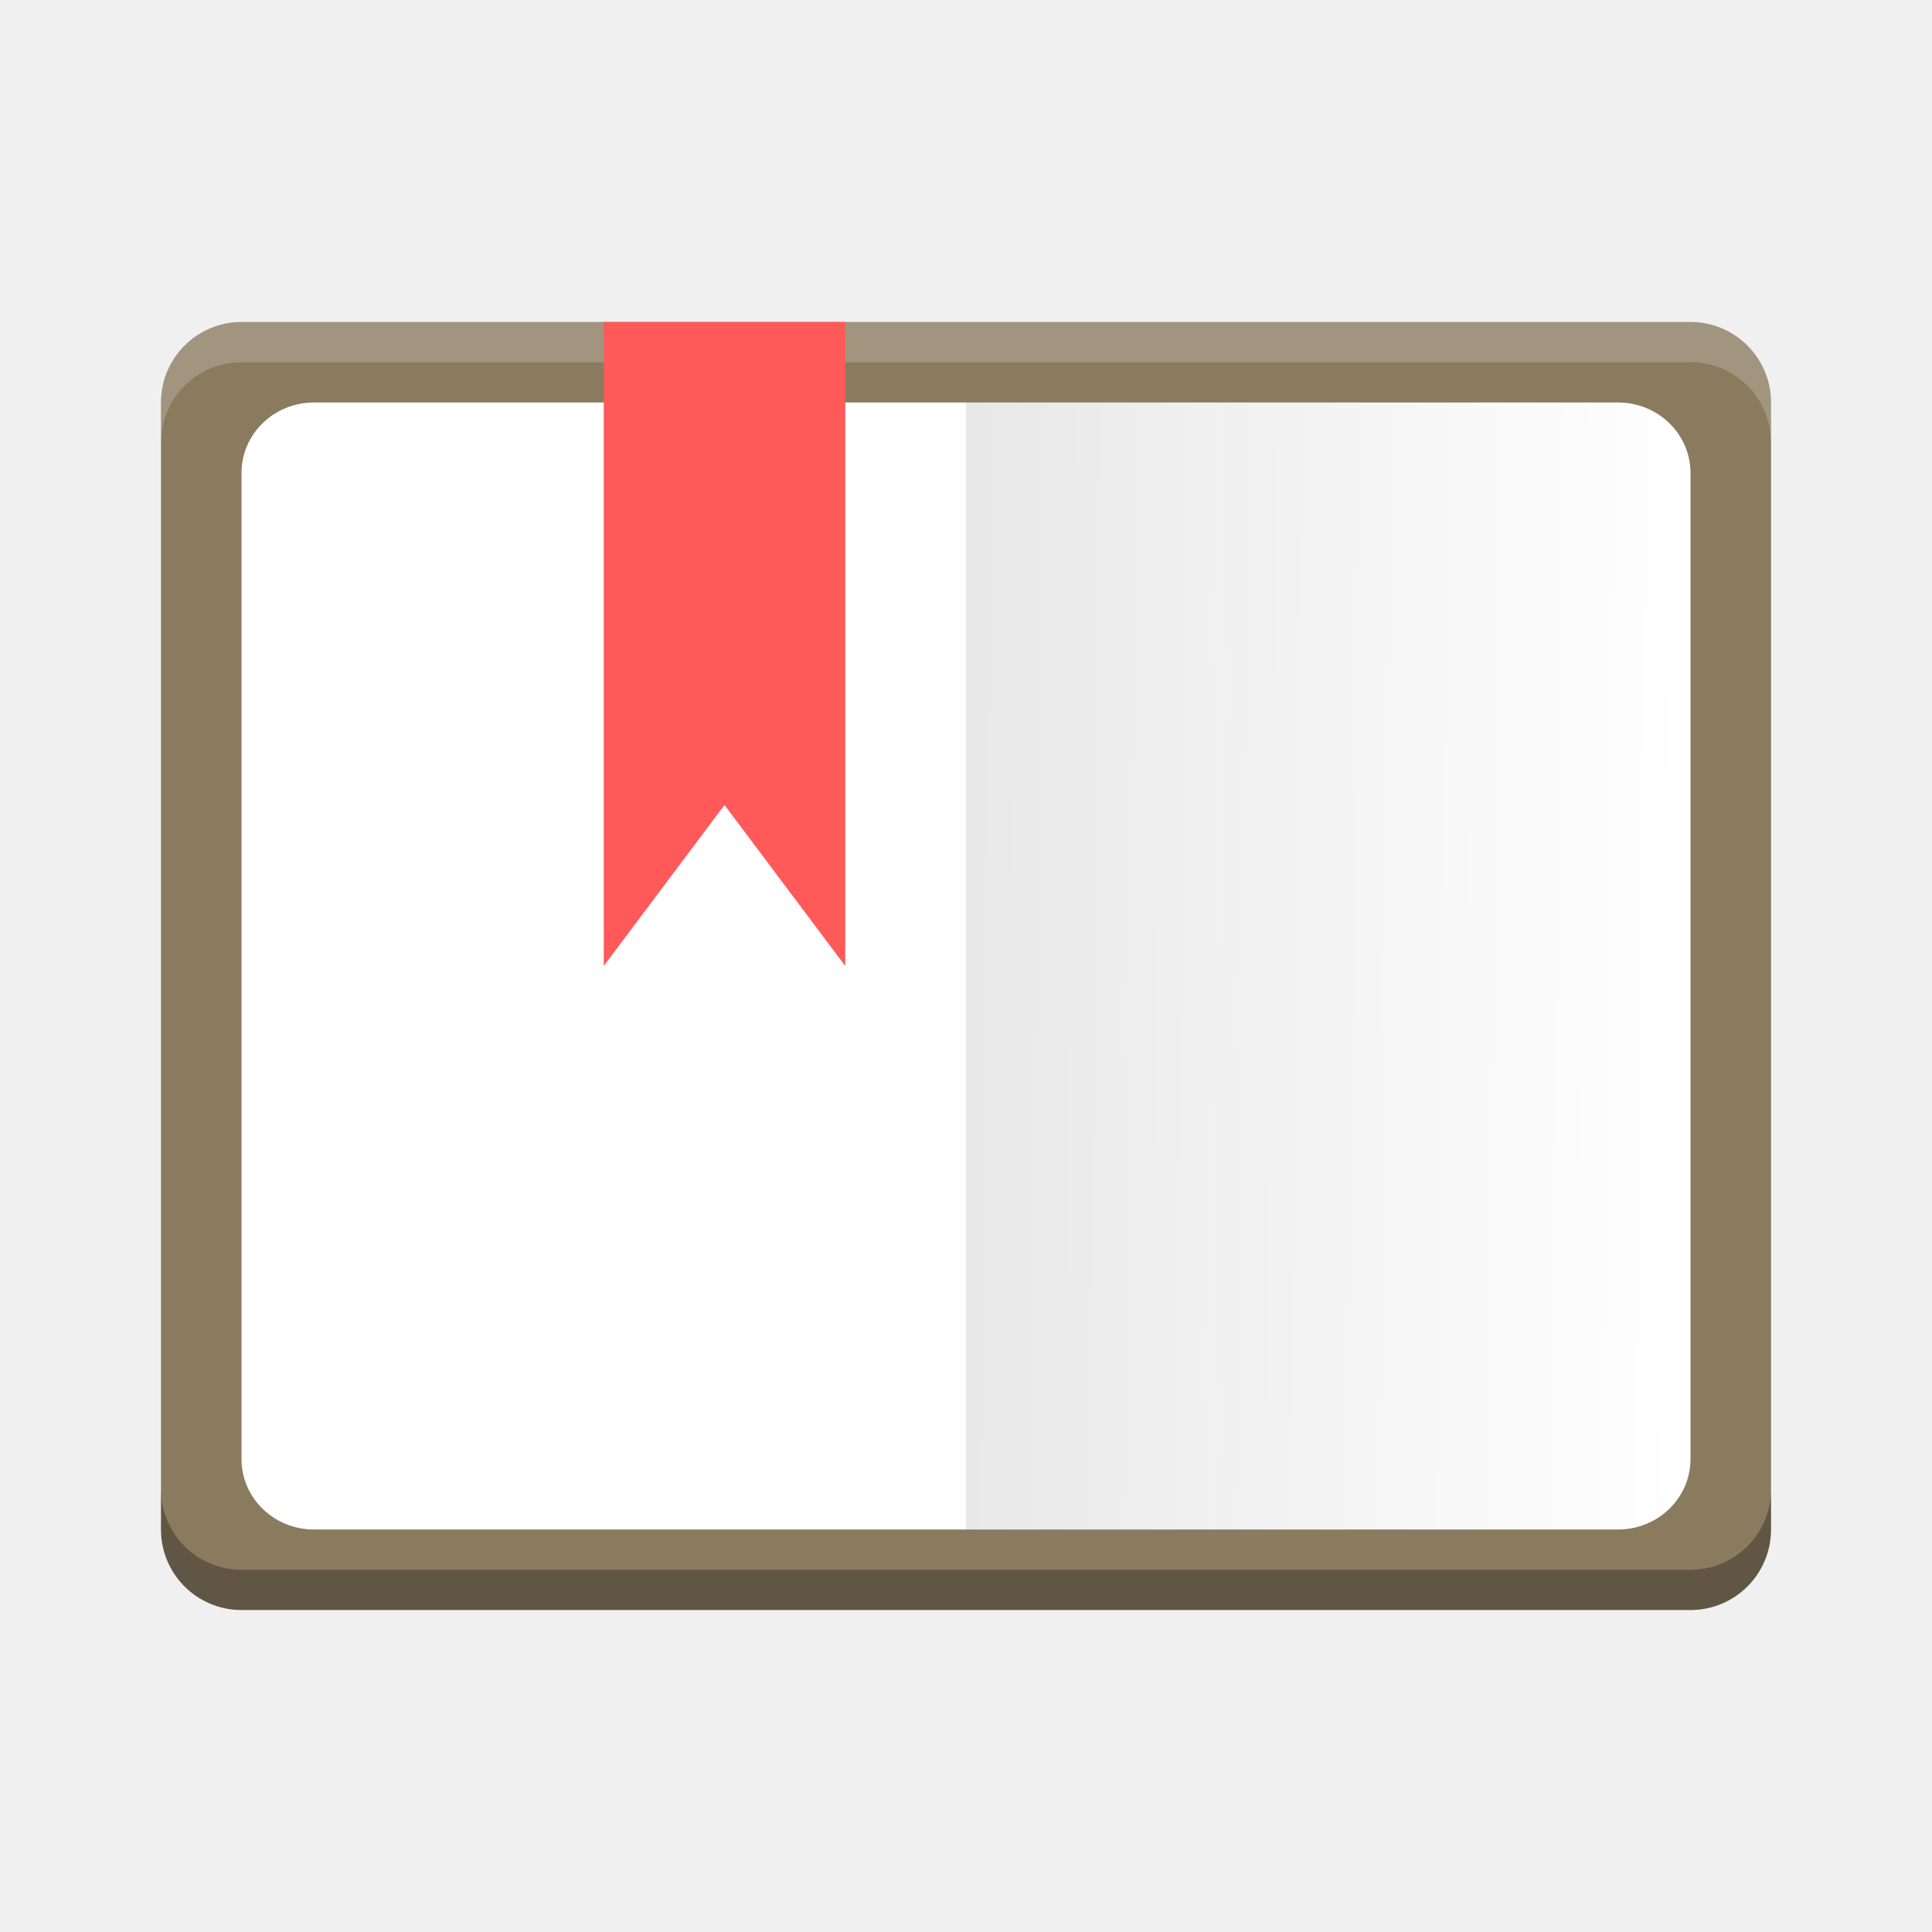
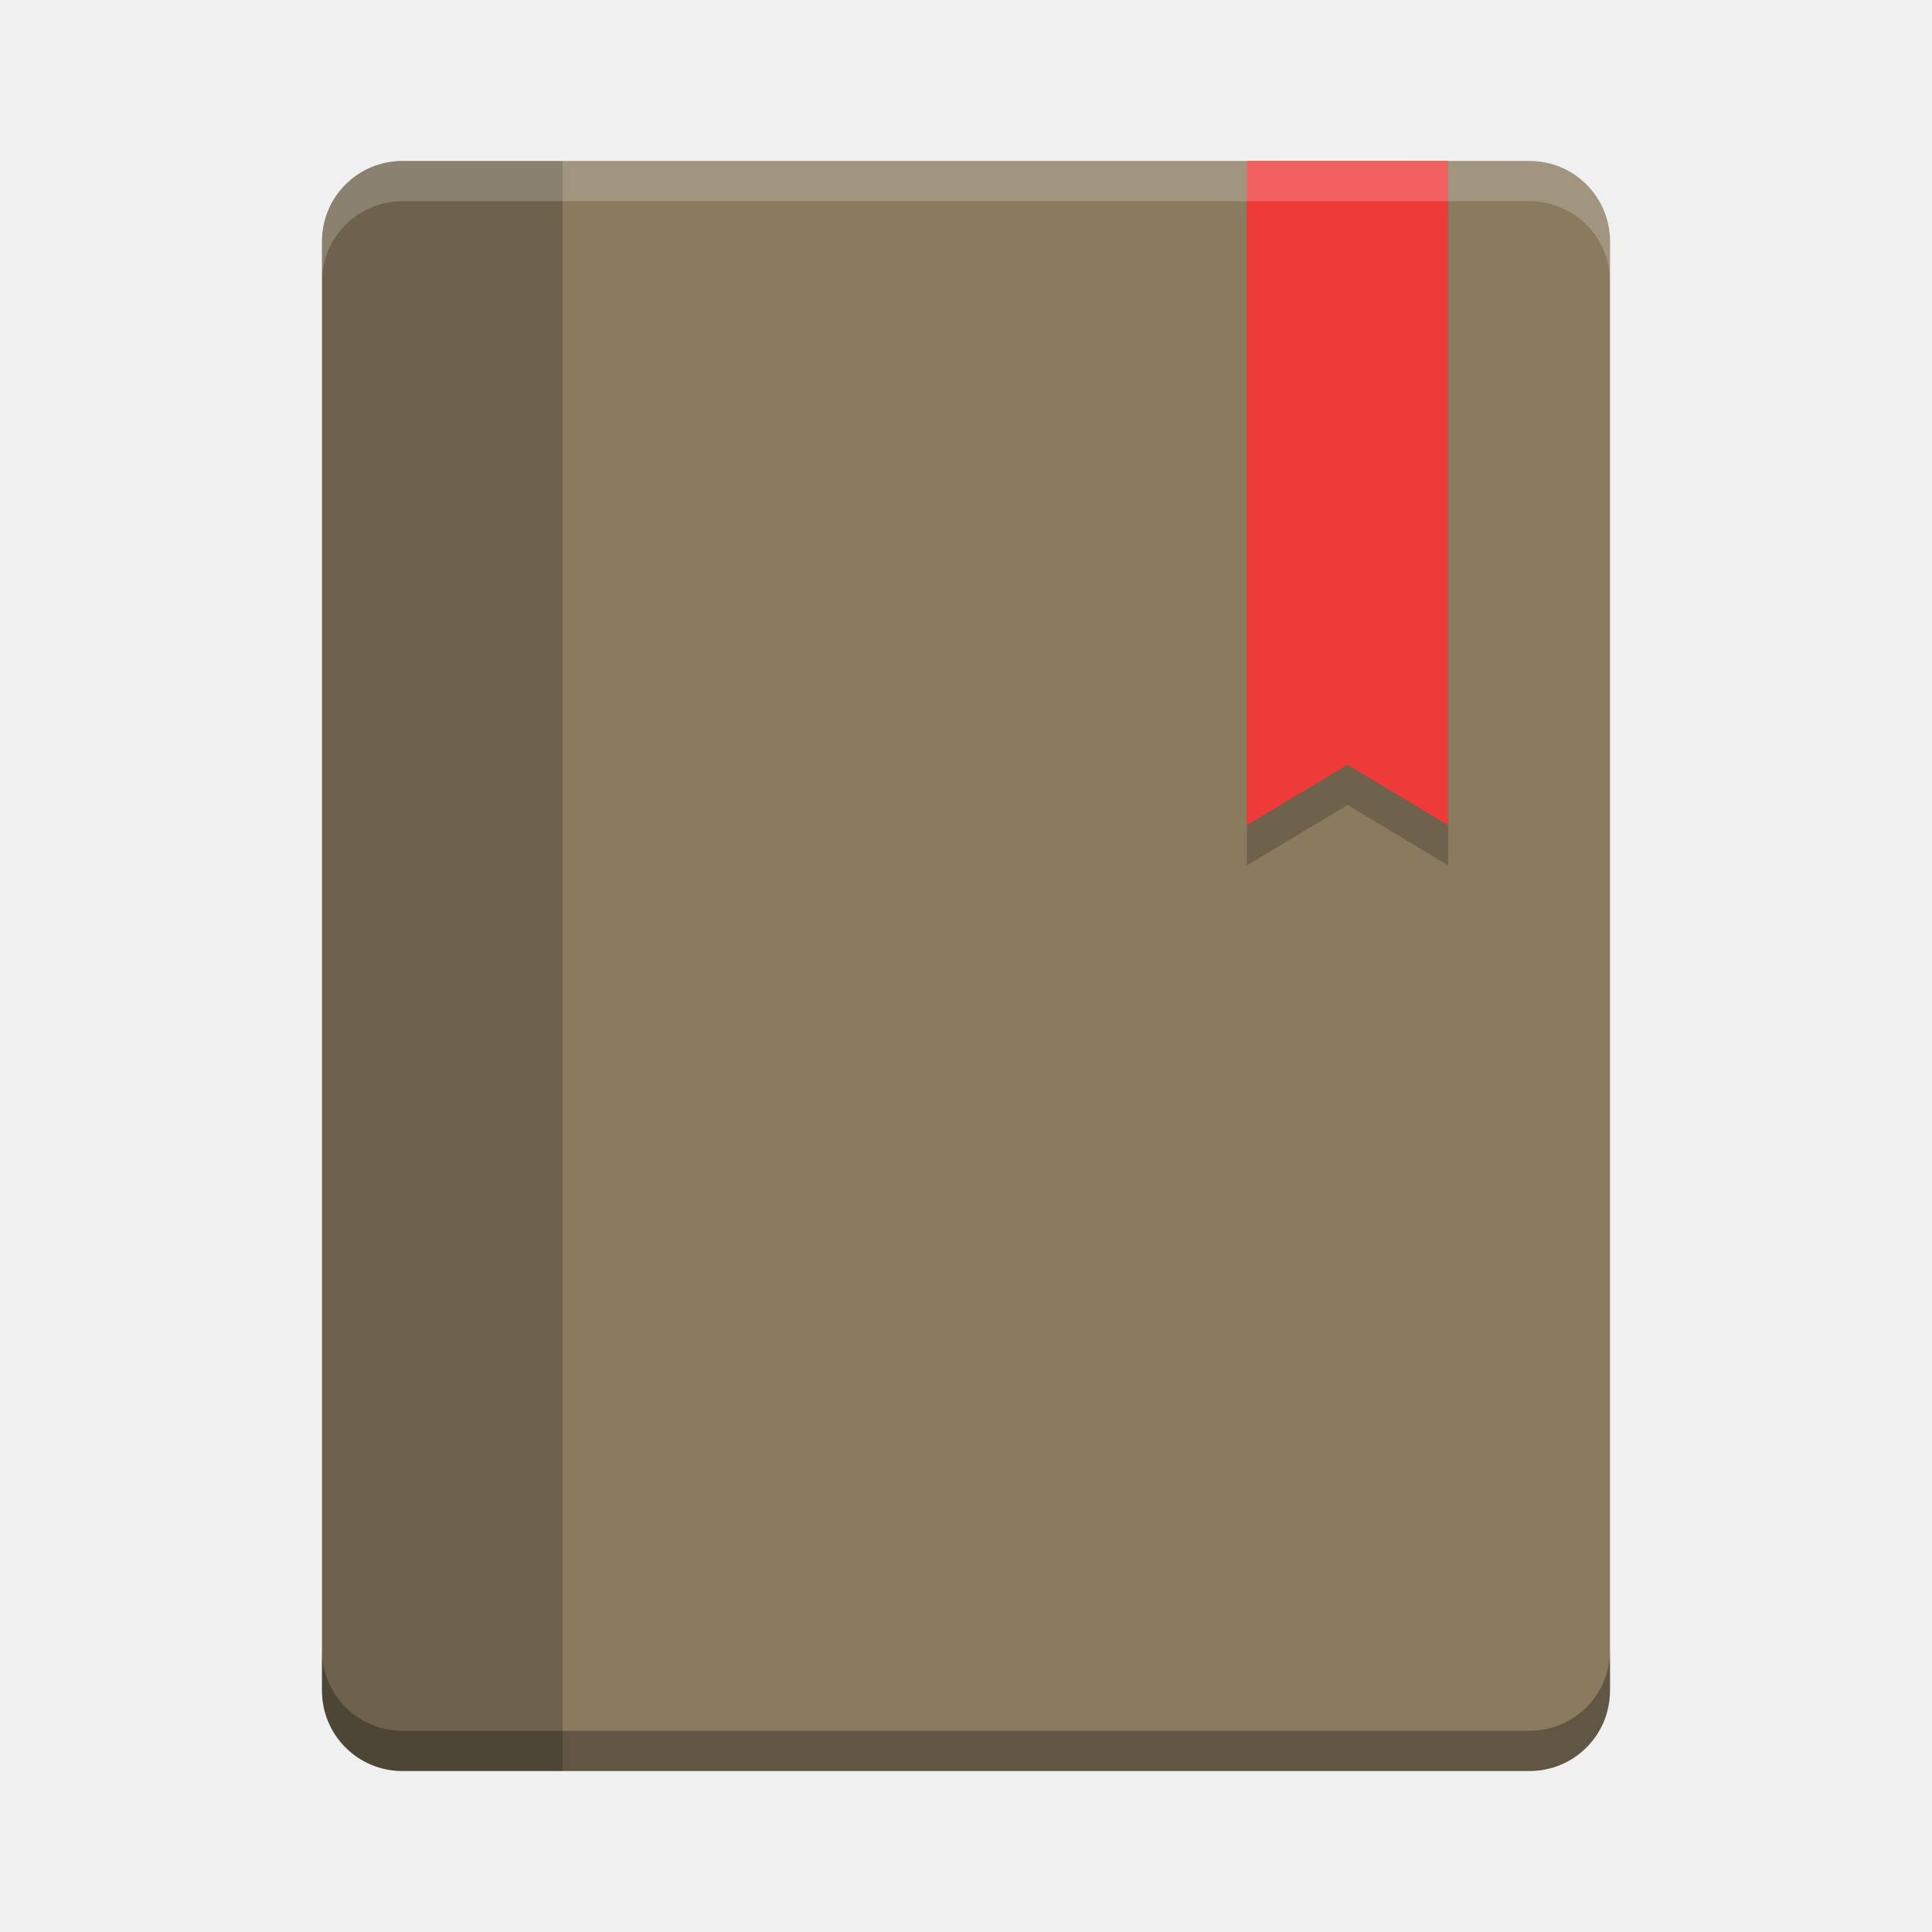
<svg xmlns="http://www.w3.org/2000/svg" id="svg2817" height="48" width="48" version="1.0">
-   <defs id="defs2819">
-     <linearGradient id="linearGradient4458" y2="-41.824" gradientUnits="userSpaceOnUse" y1="-24.095" x2="-22.745" x1="-22.558">
-       <stop id="stop2883" stop-color="#181818" offset="0" />
-       <stop id="stop2885" stop-color="#181818" stop-opacity="0" offset="1" />
-     </linearGradient>
-   </defs>
+   <defs id="defs2819" />
  <text id="text4087-2-6-5" opacity=".8" font-size="12.666px" xml:space="preserve" y="10.813" x="877.226" font-family="'Bitstream Vera Sans'" fill="#000000">
    <tspan id="tspan4089-7-2-9" y="10.813" x="877.226" />
  </text>
  <text id="text4087-2-6-5-5" opacity=".8" font-size="12.666px" xml:space="preserve" y="-29.929" x="901.187" font-family="'Bitstream Vera Sans'" fill="#000000">
    <tspan id="tspan4089-7-2-9-6" y="-29.929" x="901.187" />
  </text>
  <text id="text4087-2-6-5-2" opacity=".8" font-size="12.666px" xml:space="preserve" y="-60.007" x="-569.371" font-family="'Bitstream Vera Sans'" fill="#000000">
    <tspan id="tspan4089-7-2-9-2" y="-60.007" x="-569.371" />
  </text>
  <text id="text4087-2-6-5-59" opacity=".8" font-size="12.666px" xml:space="preserve" y="685.546" x="-2393.057" font-family="'Bitstream Vera Sans'" fill="#000000">
    <tspan id="tspan4089-7-2-9-4" y="685.546" x="-2393.057" />
  </text>
  <text id="text4087-2-6-5-1" opacity=".8" font-size="12.666px" xml:space="preserve" y="-445.328" x="-454.88" font-family="'Bitstream Vera Sans'" fill="#000000">
    <tspan id="tspan4089-7-2-9-7" y="-445.328" x="-454.88" />
  </text>
  <text id="text4087-2-6-5-7" opacity=".8" font-size="12.666px" xml:space="preserve" y="-858.798" x="352.722" font-family="'Bitstream Vera Sans'" fill="#000000">
    <tspan id="tspan4089-7-2-9-1" y="-858.798" x="352.722" />
  </text>
  <text id="text4087-2-6-5-5-3" opacity=".8" font-size="12.666px" xml:space="preserve" y="-899.54" x="376.683" font-family="'Bitstream Vera Sans'" fill="#000000">
    <tspan id="tspan4089-7-2-9-6-5" y="-899.54" x="376.683" />
  </text>
  <text id="text4087-2-6-5-3" opacity=".8" font-size="12.666px" xml:space="preserve" y="-906.75" x="-1114.78" font-family="'Bitstream Vera Sans'" fill="#000000">
    <tspan id="tspan4089-7-2-9-18" y="-906.75" x="-1114.78" />
  </text>
  <text id="text4087-2-6-5-4" opacity=".8" font-size="12.666px" xml:space="preserve" y="-1179.984" x="345.763" font-family="'Bitstream Vera Sans'" fill="#000000">
    <tspan id="tspan4089-7-2-9-9" y="-1179.984" x="345.763" />
  </text>
  <text id="text4087-2-6-5-7-1" opacity=".8" font-size="12.666px" xml:space="preserve" y="-553.293" x="1831.886" font-family="'Bitstream Vera Sans'" fill="#000000">
    <tspan id="tspan4089-7-2-9-1-8" y="-553.293" x="1831.886" />
  </text>
  <text id="text4087-2-6-5-5-5" opacity=".8" font-size="12.666px" xml:space="preserve" y="-594.034" x="1855.847" font-family="'Bitstream Vera Sans'" fill="#000000">
    <tspan id="tspan4089-7-2-9-6-9" y="-594.034" x="1855.847" />
  </text>
  <text id="text4087-2-6-5-75" opacity=".8" font-size="12.666px" xml:space="preserve" y="-601.244" x="364.384" font-family="'Bitstream Vera Sans'" fill="#000000">
    <tspan id="tspan4089-7-2-9-3" y="-601.244" x="364.384" />
  </text>
  <text id="text4087-2-6-5-4-8" opacity=".8" font-size="12.666px" xml:space="preserve" y="-874.478" x="1824.927" font-family="'Bitstream Vera Sans'" fill="#000000">
    <tspan id="tspan4089-7-2-9-9-8" y="-874.478" x="1824.927" />
  </text>
  <text id="text4087-2-6-5-45" opacity=".8" font-size="12.666px" xml:space="preserve" y="-649.336" x="-573.433" font-family="'Bitstream Vera Sans'" fill="#000000">
    <tspan id="tspan4089-7-2-9-75" y="-649.336" x="-573.433" />
  </text>
  <text id="text4087-2-6-5-59-7" opacity=".8" font-size="12.666px" xml:space="preserve" y="96.218" x="-2397.118" font-family="'Bitstream Vera Sans'" fill="#000000">
    <tspan id="tspan4089-7-2-9-4-0" y="96.218" x="-2397.118" />
  </text>
  <text id="text4087-2-6-5-8" opacity=".8" font-size="12.666px" xml:space="preserve" y="189.09" x="-682.363" font-family="'Bitstream Vera Sans'" fill="#000000">
    <tspan id="tspan4089-7-2-9-19" y="189.09" x="-682.363" />
  </text>
  <text id="text4087-2-6-5-7-5" opacity=".8" font-size="12.666px" xml:space="preserve" y="9.908" x="426.662" font-family="'Bitstream Vera Sans'" fill="#000000">
    <tspan id="tspan4089-7-2-9-1-2" y="9.908" x="426.662" />
  </text>
  <text id="text4087-2-6-5-5-0" opacity=".8" font-size="12.666px" xml:space="preserve" y="-30.834" x="450.622" font-family="'Bitstream Vera Sans'" fill="#000000">
    <tspan id="tspan4089-7-2-9-6-2" y="-30.834" x="450.622" />
  </text>
  <text id="text4087-2-6-5-26" opacity=".8" font-size="12.666px" xml:space="preserve" y="-38.044" x="-1040.841" font-family="'Bitstream Vera Sans'" fill="#000000">
    <tspan id="tspan4089-7-2-9-90" y="-38.044" x="-1040.841" />
  </text>
  <text id="text4087-2-6-5-4-3" opacity=".8" font-size="12.666px" xml:space="preserve" y="-311.278" x="419.702" font-family="'Bitstream Vera Sans'" fill="#000000">
    <tspan id="tspan4089-7-2-9-9-5" y="-311.278" x="419.702" />
  </text>
  <text id="text4087-2-6-5-55" opacity=".8" font-size="12.666px" xml:space="preserve" y="-40.758" x="-608.033" font-family="'Bitstream Vera Sans'" fill="#000000">
    <tspan id="tspan4089-7-2-9-32" y="-40.758" x="-608.033" />
  </text>
  <text id="text4087-2-6-5-59-9" opacity=".8" font-size="12.666px" xml:space="preserve" y="704.795" x="-2431.718" font-family="'Bitstream Vera Sans'" fill="#000000">
    <tspan id="tspan4089-7-2-9-4-1" y="704.795" x="-2431.718" />
  </text>
  <text id="text4087-2-6-5-1-8" opacity=".8" font-size="12.666px" xml:space="preserve" y="-902.289" x="-456.939" font-family="'Bitstream Vera Sans'" fill="#000000">
    <tspan id="tspan4089-7-2-9-7-8" y="-902.289" x="-456.939" />
  </text>
  <text id="text4087-2-6-5-7-8" opacity=".8" font-size="12.666px" xml:space="preserve" y="-1315.759" x="350.663" font-family="'Bitstream Vera Sans'" fill="#000000">
    <tspan id="tspan4089-7-2-9-1-9" y="-1315.759" x="350.663" />
  </text>
  <text id="text4087-2-6-5-5-52" opacity=".8" font-size="12.666px" xml:space="preserve" y="-1356.501" x="374.624" font-family="'Bitstream Vera Sans'" fill="#000000">
    <tspan id="tspan4089-7-2-9-6-4" y="-1356.501" x="374.624" />
  </text>
  <text id="text4087-2-6-5-3-4" opacity=".8" font-size="12.666px" xml:space="preserve" y="-1363.71" x="-1116.84" font-family="'Bitstream Vera Sans'" fill="#000000">
    <tspan id="tspan4089-7-2-9-18-3" y="-1363.71" x="-1116.84" />
  </text>
  <text id="text4087-2-6-5-4-7" opacity=".8" font-size="12.666px" xml:space="preserve" y="-1636.945" x="343.703" font-family="'Bitstream Vera Sans'" fill="#000000">
    <tspan id="tspan4089-7-2-9-9-54" y="-1636.945" x="343.703" />
  </text>
  <text id="text4087-2-6-5-7-1-2" opacity=".8" font-size="12.666px" xml:space="preserve" y="-1010.253" x="1829.826" font-family="'Bitstream Vera Sans'" fill="#000000">
    <tspan id="tspan4089-7-2-9-1-8-0" y="-1010.253" x="1829.826" />
  </text>
  <text id="text4087-2-6-5-5-5-6" opacity=".8" font-size="12.666px" xml:space="preserve" y="-1050.995" x="1853.787" font-family="'Bitstream Vera Sans'" fill="#000000">
    <tspan id="tspan4089-7-2-9-6-9-8" y="-1050.995" x="1853.787" />
  </text>
  <text id="text4087-2-6-5-75-4" opacity=".8" font-size="12.666px" xml:space="preserve" y="-1058.205" x="362.324" font-family="'Bitstream Vera Sans'" fill="#000000">
    <tspan id="tspan4089-7-2-9-3-9" y="-1058.205" x="362.324" />
  </text>
  <text id="text4087-2-6-5-4-8-1" opacity=".8" font-size="12.666px" xml:space="preserve" y="-1331.439" x="1822.867" font-family="'Bitstream Vera Sans'" fill="#000000">
    <tspan id="tspan4089-7-2-9-9-8-8" y="-1331.439" x="1822.867" />
  </text>
  <text id="text4087-2-6-5-45-0" opacity=".8" font-size="12.666px" xml:space="preserve" y="-1106.296" x="-575.492" font-family="'Bitstream Vera Sans'" fill="#000000">
    <tspan id="tspan4089-7-2-9-75-2" y="-1106.296" x="-575.492" />
  </text>
  <text id="text4087-2-6-5-59-5" opacity=".8" font-size="12.666px" xml:space="preserve" y="-360.743" x="-2399.178" font-family="'Bitstream Vera Sans'" fill="#000000">
    <tspan id="tspan4089-7-2-9-4-00" y="-360.743" x="-2399.178" />
  </text>
  <text id="text4087-2-6-5-264" opacity=".8" font-size="12.666px" xml:space="preserve" y="-267.87" x="-684.422" font-family="'Bitstream Vera Sans'" fill="#000000">
    <tspan id="tspan4089-7-2-9-8" y="-267.87" x="-684.422" />
  </text>
  <text id="text4087-2-6-5-42" opacity=".8" font-size="12.666px" xml:space="preserve" y="-26.956" x="155.592" font-family="'Bitstream Vera Sans'" fill="#000000">
    <tspan id="tspan4089-7-2-9-93" y="-26.956" x="155.592" />
  </text>
  <text id="text4087-2-6-5-5-05" opacity=".8" font-size="12.666px" xml:space="preserve" y="-67.698" x="179.553" font-family="'Bitstream Vera Sans'" fill="#000000">
    <tspan id="tspan4089-7-2-9-6-49" y="-67.698" x="179.553" />
  </text>
  <text id="text4087-2-6-5-1-4" opacity=".8" font-size="12.666px" xml:space="preserve" y="-261.727" x="-1090.263" font-family="'Bitstream Vera Sans'" fill="#000000">
    <tspan id="tspan4089-7-2-9-7-7" y="-261.727" x="-1090.263" />
  </text>
  <text id="text4087-2-6-5-7-56" opacity=".8" font-size="12.666px" xml:space="preserve" y="-675.197" x="-282.661" font-family="'Bitstream Vera Sans'" fill="#000000">
    <tspan id="tspan4089-7-2-9-1-1" y="-675.197" x="-282.661" />
  </text>
  <text id="text4087-2-6-5-5-8" opacity=".8" font-size="12.666px" xml:space="preserve" y="-715.938" x="-258.7" font-family="'Bitstream Vera Sans'" fill="#000000">
    <tspan id="tspan4089-7-2-9-6-7" y="-715.938" x="-258.7" />
  </text>
  <text id="text4087-2-6-5-3-42" opacity=".8" font-size="12.666px" xml:space="preserve" y="-723.148" x="-1750.164" font-family="'Bitstream Vera Sans'" fill="#000000">
    <tspan id="tspan4089-7-2-9-18-39" y="-723.148" x="-1750.164" />
  </text>
  <text id="text4087-2-6-5-4-4" opacity=".8" font-size="12.666px" xml:space="preserve" y="-996.383" x="-289.621" font-family="'Bitstream Vera Sans'" fill="#000000">
    <tspan id="tspan4089-7-2-9-9-3" y="-996.383" x="-289.621" />
  </text>
  <text id="text4087-2-6-5-7-1-0" opacity=".8" font-size="12.666px" xml:space="preserve" y="-369.691" x="1196.503" font-family="'Bitstream Vera Sans'" fill="#000000">
    <tspan id="tspan4089-7-2-9-1-8-5" y="-369.691" x="1196.503" />
  </text>
  <text id="text4087-2-6-5-5-5-5" opacity=".8" font-size="12.666px" xml:space="preserve" y="-410.433" x="1220.463" font-family="'Bitstream Vera Sans'" fill="#000000">
    <tspan id="tspan4089-7-2-9-6-9-2" y="-410.433" x="1220.463" />
  </text>
  <text id="text4087-2-6-5-75-9" opacity=".8" font-size="12.666px" xml:space="preserve" y="-417.643" x="-271" font-family="'Bitstream Vera Sans'" fill="#000000">
    <tspan id="tspan4089-7-2-9-3-1" y="-417.643" x="-271" />
  </text>
  <text id="text4087-2-6-5-4-8-18" opacity=".8" font-size="12.666px" xml:space="preserve" y="-690.877" x="1189.543" font-family="'Bitstream Vera Sans'" fill="#000000">
    <tspan id="tspan4089-7-2-9-9-8-4" y="-690.877" x="1189.543" />
  </text>
  <text id="text4087-2-6-5-45-3" opacity=".8" font-size="12.666px" xml:space="preserve" y="-465.734" x="-1208.816" font-family="'Bitstream Vera Sans'" fill="#000000">
    <tspan id="tspan4089-7-2-9-75-7" y="-465.734" x="-1208.816" />
  </text>
  <text id="text4087-2-6-5-59-8" opacity=".8" font-size="12.666px" xml:space="preserve" y="279.819" x="-3032.502" font-family="'Bitstream Vera Sans'" fill="#000000">
    <tspan id="tspan4089-7-2-9-4-2" y="279.819" x="-3032.502" />
  </text>
  <g id="layer4-0" transform="matrix(.90475 0 0 .90475 -716.75 -676.29)">
    <text id="text4087-2-6-5-20" opacity=".8" font-size="14px" xml:space="preserve" y="1159.415" x="-664.274" font-family="'Bitstream Vera Sans'" fill="#000000">
      <tspan id="tspan4089-7-2-9-82" y="1159.415" x="-664.274" />
    </text>
  </g>
  <text id="text4087-2-6-5-9" opacity=".8" font-size="12.666px" xml:space="preserve" y="18.051" x="877.226" font-family="'Bitstream Vera Sans'" fill="#000000">
    <tspan id="tspan4089-7-2-9-43" y="18.051" x="877.226" />
  </text>
  <text id="text4087-2-6-5-5-51" opacity=".8" font-size="12.666px" xml:space="preserve" y="-22.691" x="901.187" font-family="'Bitstream Vera Sans'" fill="#000000">
    <tspan id="tspan4089-7-2-9-6-74" y="-22.691" x="901.187" />
  </text>
  <text id="text4087-2-6-5-2-3" opacity=".8" font-size="12.666px" xml:space="preserve" y="-52.769" x="-569.371" font-family="'Bitstream Vera Sans'" fill="#000000">
    <tspan id="tspan4089-7-2-9-2-1" y="-52.769" x="-569.371" />
  </text>
  <text id="text4087-2-6-5-59-4" opacity=".8" font-size="12.666px" xml:space="preserve" y="692.784" x="-2393.057" font-family="'Bitstream Vera Sans'" fill="#000000">
    <tspan id="tspan4089-7-2-9-4-6" y="692.784" x="-2393.057" />
  </text>
  <text id="text4087-2-6-5-1-9" opacity=".8" font-size="12.666px" xml:space="preserve" y="-438.09" x="-454.88" font-family="'Bitstream Vera Sans'" fill="#000000">
    <tspan id="tspan4089-7-2-9-7-4" y="-438.09" x="-454.88" />
  </text>
  <text id="text4087-2-6-5-7-2" opacity=".8" font-size="12.666px" xml:space="preserve" y="-851.56" x="352.722" font-family="'Bitstream Vera Sans'" fill="#000000">
    <tspan id="tspan4089-7-2-9-1-26" y="-851.56" x="352.722" />
  </text>
  <text id="text4087-2-6-5-5-3-4" opacity=".8" font-size="12.666px" xml:space="preserve" y="-892.302" x="376.683" font-family="'Bitstream Vera Sans'" fill="#000000">
    <tspan id="tspan4089-7-2-9-6-5-1" y="-892.302" x="376.683" />
  </text>
  <text id="text4087-2-6-5-3-2" opacity=".8" font-size="12.666px" xml:space="preserve" y="-899.512" x="-1114.78" font-family="'Bitstream Vera Sans'" fill="#000000">
    <tspan id="tspan4089-7-2-9-18-8" y="-899.512" x="-1114.78" />
  </text>
  <text id="text4087-2-6-5-4-89" opacity=".8" font-size="12.666px" xml:space="preserve" y="-1172.746" x="345.763" font-family="'Bitstream Vera Sans'" fill="#000000">
    <tspan id="tspan4089-7-2-9-9-2" y="-1172.746" x="345.763" />
  </text>
  <text id="text4087-2-6-5-7-1-8" opacity=".8" font-size="12.666px" xml:space="preserve" y="-546.055" x="1831.886" font-family="'Bitstream Vera Sans'" fill="#000000">
    <tspan id="tspan4089-7-2-9-1-8-8" y="-546.055" x="1831.886" />
  </text>
  <text id="text4087-2-6-5-5-5-8" opacity=".8" font-size="12.666px" xml:space="preserve" y="-586.797" x="1855.847" font-family="'Bitstream Vera Sans'" fill="#000000">
    <tspan id="tspan4089-7-2-9-6-9-6" y="-586.797" x="1855.847" />
  </text>
  <text id="text4087-2-6-5-75-8" opacity=".8" font-size="12.666px" xml:space="preserve" y="-594.006" x="364.384" font-family="'Bitstream Vera Sans'" fill="#000000">
    <tspan id="tspan4089-7-2-9-3-3" y="-594.006" x="364.384" />
  </text>
  <text id="text4087-2-6-5-4-8-8" opacity=".8" font-size="12.666px" xml:space="preserve" y="-867.24" x="1824.927" font-family="'Bitstream Vera Sans'" fill="#000000">
    <tspan id="tspan4089-7-2-9-9-8-3" y="-867.24" x="1824.927" />
  </text>
  <text id="text4087-2-6-5-45-33" opacity=".8" font-size="12.666px" xml:space="preserve" y="-642.098" x="-573.433" font-family="'Bitstream Vera Sans'" fill="#000000">
    <tspan id="tspan4089-7-2-9-75-8" y="-642.098" x="-573.433" />
  </text>
  <text id="text4087-2-6-5-59-7-0" opacity=".8" font-size="12.666px" xml:space="preserve" y="103.456" x="-2397.118" font-family="'Bitstream Vera Sans'" fill="#000000">
    <tspan id="tspan4089-7-2-9-4-0-4" y="103.456" x="-2397.118" />
  </text>
  <text id="text4087-2-6-5-8-7" opacity=".8" font-size="12.666px" xml:space="preserve" y="196.328" x="-682.363" font-family="'Bitstream Vera Sans'" fill="#000000">
    <tspan id="tspan4089-7-2-9-19-6" y="196.328" x="-682.363" />
  </text>
  <text id="text4087-2-6-5-7-5-8" opacity=".8" font-size="12.666px" xml:space="preserve" y="17.146" x="426.662" font-family="'Bitstream Vera Sans'" fill="#000000">
    <tspan id="tspan4089-7-2-9-1-2-9" y="17.146" x="426.662" />
  </text>
  <text id="text4087-2-6-5-5-0-0" opacity=".8" font-size="12.666px" xml:space="preserve" y="-23.596" x="450.622" font-family="'Bitstream Vera Sans'" fill="#000000">
    <tspan id="tspan4089-7-2-9-6-2-6" y="-23.596" x="450.622" />
  </text>
  <text id="text4087-2-6-5-26-8" opacity=".8" font-size="12.666px" xml:space="preserve" y="-30.806" x="-1040.841" font-family="'Bitstream Vera Sans'" fill="#000000">
    <tspan id="tspan4089-7-2-9-90-7" y="-30.806" x="-1040.841" />
  </text>
  <text id="text4087-2-6-5-4-3-9" opacity=".8" font-size="12.666px" xml:space="preserve" y="-304.04" x="419.702" font-family="'Bitstream Vera Sans'" fill="#000000">
    <tspan id="tspan4089-7-2-9-9-5-0" y="-304.04" x="419.702" />
  </text>
  <text id="text4087-2-6-5-55-3" opacity=".8" font-size="12.666px" xml:space="preserve" y="-33.52" x="-608.033" font-family="'Bitstream Vera Sans'" fill="#000000">
    <tspan id="tspan4089-7-2-9-32-3" y="-33.52" x="-608.033" />
  </text>
  <text id="text4087-2-6-5-59-9-3" opacity=".8" font-size="12.666px" xml:space="preserve" y="712.033" x="-2431.718" font-family="'Bitstream Vera Sans'" fill="#000000">
    <tspan id="tspan4089-7-2-9-4-1-7" y="712.033" x="-2431.718" />
  </text>
  <text id="text4087-2-6-5-1-8-3" opacity=".8" font-size="12.666px" xml:space="preserve" y="-895.051" x="-456.939" font-family="'Bitstream Vera Sans'" fill="#000000">
    <tspan id="tspan4089-7-2-9-7-8-2" y="-895.051" x="-456.939" />
  </text>
  <text id="text4087-2-6-5-7-8-6" opacity=".8" font-size="12.666px" xml:space="preserve" y="-1308.521" x="350.663" font-family="'Bitstream Vera Sans'" fill="#000000">
    <tspan id="tspan4089-7-2-9-1-9-5" y="-1308.521" x="350.663" />
  </text>
  <text id="text4087-2-6-5-5-52-2" opacity=".8" font-size="12.666px" xml:space="preserve" y="-1349.263" x="374.624" font-family="'Bitstream Vera Sans'" fill="#000000">
    <tspan id="tspan4089-7-2-9-6-4-6" y="-1349.263" x="374.624" />
  </text>
  <text id="text4087-2-6-5-3-4-5" opacity=".8" font-size="12.666px" xml:space="preserve" y="-1356.472" x="-1116.84" font-family="'Bitstream Vera Sans'" fill="#000000">
    <tspan id="tspan4089-7-2-9-18-3-8" y="-1356.472" x="-1116.84" />
  </text>
  <text id="text4087-2-6-5-4-7-7" opacity=".8" font-size="12.666px" xml:space="preserve" y="-1629.707" x="343.703" font-family="'Bitstream Vera Sans'" fill="#000000">
    <tspan id="tspan4089-7-2-9-9-54-9" y="-1629.707" x="343.703" />
  </text>
  <text id="text4087-2-6-5-7-1-2-6" opacity=".8" font-size="12.666px" xml:space="preserve" y="-1003.015" x="1829.826" font-family="'Bitstream Vera Sans'" fill="#000000">
    <tspan id="tspan4089-7-2-9-1-8-0-0" y="-1003.015" x="1829.826" />
  </text>
  <text id="text4087-2-6-5-5-5-6-4" opacity=".8" font-size="12.666px" xml:space="preserve" y="-1043.757" x="1853.787" font-family="'Bitstream Vera Sans'" fill="#000000">
    <tspan id="tspan4089-7-2-9-6-9-8-1" y="-1043.757" x="1853.787" />
  </text>
  <text id="text4087-2-6-5-75-4-0" opacity=".8" font-size="12.666px" xml:space="preserve" y="-1050.967" x="362.324" font-family="'Bitstream Vera Sans'" fill="#000000">
    <tspan id="tspan4089-7-2-9-3-9-4" y="-1050.967" x="362.324" />
  </text>
  <text id="text4087-2-6-5-4-8-1-8" opacity=".8" font-size="12.666px" xml:space="preserve" y="-1324.201" x="1822.867" font-family="'Bitstream Vera Sans'" fill="#000000">
    <tspan id="tspan4089-7-2-9-9-8-8-7" y="-1324.201" x="1822.867" />
  </text>
  <text id="text4087-2-6-5-45-0-0" opacity=".8" font-size="12.666px" xml:space="preserve" y="-1099.058" x="-575.492" font-family="'Bitstream Vera Sans'" fill="#000000">
    <tspan id="tspan4089-7-2-9-75-2-8" y="-1099.058" x="-575.492" />
  </text>
  <text id="text4087-2-6-5-59-5-6" opacity=".8" font-size="12.666px" xml:space="preserve" y="-353.505" x="-2399.178" font-family="'Bitstream Vera Sans'" fill="#000000">
    <tspan id="tspan4089-7-2-9-4-00-2" y="-353.505" x="-2399.178" />
  </text>
  <text id="text4087-2-6-5-264-4" opacity=".8" font-size="12.666px" xml:space="preserve" y="-260.632" x="-684.422" font-family="'Bitstream Vera Sans'" fill="#000000">
    <tspan id="tspan4089-7-2-9-8-7" y="-260.632" x="-684.422" />
  </text>
  <text id="text4087-2-6-5-42-9" opacity=".8" font-size="12.666px" xml:space="preserve" y="-19.718" x="155.592" font-family="'Bitstream Vera Sans'" fill="#000000">
    <tspan id="tspan4089-7-2-9-93-3" y="-19.718" x="155.592" />
  </text>
  <text id="text4087-2-6-5-5-05-9" opacity=".8" font-size="12.666px" xml:space="preserve" y="-60.46" x="179.553" font-family="'Bitstream Vera Sans'" fill="#000000">
    <tspan id="tspan4089-7-2-9-6-49-2" y="-60.46" x="179.553" />
  </text>
  <text id="text4087-2-6-5-1-4-8" opacity=".8" font-size="12.666px" xml:space="preserve" y="-254.489" x="-1090.263" font-family="'Bitstream Vera Sans'" fill="#000000">
    <tspan id="tspan4089-7-2-9-7-7-3" y="-254.489" x="-1090.263" />
  </text>
  <text id="text4087-2-6-5-7-56-0" opacity=".8" font-size="12.666px" xml:space="preserve" y="-667.959" x="-282.661" font-family="'Bitstream Vera Sans'" fill="#000000">
    <tspan id="tspan4089-7-2-9-1-1-1" y="-667.959" x="-282.661" />
  </text>
  <text id="text4087-2-6-5-5-8-7" opacity=".8" font-size="12.666px" xml:space="preserve" y="-708.701" x="-258.7" font-family="'Bitstream Vera Sans'" fill="#000000">
    <tspan id="tspan4089-7-2-9-6-7-8" y="-708.701" x="-258.7" />
  </text>
  <text id="text4087-2-6-5-3-42-9" opacity=".8" font-size="12.666px" xml:space="preserve" y="-715.91" x="-1750.164" font-family="'Bitstream Vera Sans'" fill="#000000">
    <tspan id="tspan4089-7-2-9-18-39-1" y="-715.91" x="-1750.164" />
  </text>
  <text id="text4087-2-6-5-4-4-5" opacity=".8" font-size="12.666px" xml:space="preserve" y="-989.144" x="-289.621" font-family="'Bitstream Vera Sans'" fill="#000000">
    <tspan id="tspan4089-7-2-9-9-3-4" y="-989.144" x="-289.621" />
  </text>
  <text id="text4087-2-6-5-7-1-0-9" opacity=".8" font-size="12.666px" xml:space="preserve" y="-362.453" x="1196.503" font-family="'Bitstream Vera Sans'" fill="#000000">
    <tspan id="tspan4089-7-2-9-1-8-5-2" y="-362.453" x="1196.503" />
  </text>
  <text id="text4087-2-6-5-5-5-5-5" opacity=".8" font-size="12.666px" xml:space="preserve" y="-403.195" x="1220.463" font-family="'Bitstream Vera Sans'" fill="#000000">
    <tspan id="tspan4089-7-2-9-6-9-2-7" y="-403.195" x="1220.463" />
  </text>
  <text id="text4087-2-6-5-75-9-4" opacity=".8" font-size="12.666px" xml:space="preserve" y="-410.405" x="-271" font-family="'Bitstream Vera Sans'" fill="#000000">
    <tspan id="tspan4089-7-2-9-3-1-9" y="-410.405" x="-271" />
  </text>
  <text id="text4087-2-6-5-4-8-18-9" opacity=".8" font-size="12.666px" xml:space="preserve" y="-683.639" x="1189.543" font-family="'Bitstream Vera Sans'" fill="#000000">
    <tspan id="tspan4089-7-2-9-9-8-4-4" y="-683.639" x="1189.543" />
  </text>
  <text id="text4087-2-6-5-45-3-5" opacity=".8" font-size="12.666px" xml:space="preserve" y="-458.496" x="-1208.816" font-family="'Bitstream Vera Sans'" fill="#000000">
    <tspan id="tspan4089-7-2-9-75-7-9" y="-458.496" x="-1208.816" />
  </text>
  <text id="text4087-2-6-5-59-8-3" opacity=".8" font-size="12.666px" xml:space="preserve" y="287.057" x="-3032.502" font-family="'Bitstream Vera Sans'" fill="#000000">
    <tspan id="tspan4089-7-2-9-4-2-5" y="287.057" x="-3032.502" />
  </text>
  <g id="layer4-0-7" transform="matrix(.90475 0 0 .90475 -716.75 -669.05)">
    <text id="text4087-2-6-5-20-0" opacity=".8" font-size="14px" xml:space="preserve" y="1159.415" x="-664.274" font-family="'Bitstream Vera Sans'" fill="#000000">
      <tspan id="tspan4089-7-2-9-82-8" y="1159.415" x="-664.274" />
    </text>
  </g>
  <text id="text7276" font-size="12.666px" xml:space="preserve" y="-361.225" x="435.904" font-family="'Droid Sans'" fill="#000000">
    <tspan id="tspan7278" y="-361.225" x="435.904" />
    <tspan id="tspan7280" y="-345.392" x="435.904" />
  </text>
  <text id="text4087-2-6-5-51" opacity=".8" font-size="12.666px" xml:space="preserve" y="-843.27" x="901.088" font-family="'Bitstream Vera Sans'" fill="#000000">
    <tspan id="tspan4089-7-2-9-97" y="-843.27" x="901.088" />
  </text>
  <text id="text4087-2-6-5-59-2" opacity=".8" font-size="12.666px" xml:space="preserve" y="-97.717" x="-922.598" font-family="'Bitstream Vera Sans'" fill="#000000">
    <tspan id="tspan4089-7-2-9-4-4" y="-97.717" x="-922.598" />
  </text>
  <text id="text4087-2-6-5-7-7" opacity=".8" font-size="12.666px" xml:space="preserve" y="-1128.266" x="1628.168" font-family="'Bitstream Vera Sans'" fill="#000000">
    <tspan id="tspan4089-7-2-9-1-6" y="-1128.266" x="1628.168" />
  </text>
  <text id="text4087-2-6-5-5-6" opacity=".8" font-size="12.666px" xml:space="preserve" y="-1169.008" x="1652.129" font-family="'Bitstream Vera Sans'" fill="#000000">
    <tspan id="tspan4089-7-2-9-6-53" y="-1169.008" x="1652.129" />
  </text>
  <text id="text4087-2-6-5-54" opacity=".8" font-size="12.666px" xml:space="preserve" y="-1176.217" x="160.665" font-family="'Bitstream Vera Sans'" fill="#000000">
    <tspan id="tspan4089-7-2-9-0" y="-1176.217" x="160.665" />
  </text>
  <text id="text4087-2-6-5-4-1" opacity=".8" font-size="12.666px" xml:space="preserve" y="-1449.452" x="1621.208" font-family="'Bitstream Vera Sans'" fill="#000000">
    <tspan id="tspan4089-7-2-9-9-28" y="-1449.452" x="1621.208" />
  </text>
-   <rect id="rect4203-5" ry="2" style="enable-background:new" rx="2" transform="matrix(0,-1,-1,0,0,0)" height="40" width="32" y="-44" x="-40" fill="#8a7b5f" />
-   <path id="rect4414" opacity=".2" style="enable-background:new" fill="#fff" d="m6 8c-1.108 0-2 0.892-2 2v1c0-1.108 0.892-2 2-2h36c1.108 0 2 0.892 2 2v-1c0-1.108-0.892-2-2-2h-36z" />
-   <path id="rect4439" opacity=".3" style="enable-background:new" d="m4 37v1c0 1.108 0.892 2 2 2h36c1.108 0 2-0.892 2-2v-1c0 1.108-0.892 2-2 2h-36c-1.108 0-2-0.892-2-2z" />
-   <rect id="rect4447" style="enable-background:new" transform="matrix(0,-1,-1,0,0,0)" rx="1.75" ry="1.8" height="36" width="28" y="-42" x="-38" fill="#fff" />
-   <path id="rect4449" opacity=".1" style="enable-background:new" d="m-36.25-42h24.5c0.97 0 1.75 0.803 1.75 1.8v16.2h-28v-16.2c0-0.997 0.78-1.8 1.75-1.8z" transform="matrix(0,-1,-1,0,0,0)" fill="url(#linearGradient4458)" />
-   <path id="rect4464" fill="#ff5959" d="m15 8h6v16l-3-4-3 4z" />
+   <path style="opacity:1;fill:#8a7b5f;fill-opacity:1;stroke:none" d="M 10,4 C 8.892,4 8,4.892 8,6 l 0,36 c 0,1.108 0.892,2 2,2 L 23.979,44 38,44 c 1.108,0 2,-0.892 2,-2 L 40,6 C 40,4.892 39.108,4 38,4 L 23.979,4 10,4 Z" id="path8375" />
+   <path style="opacity:0.2;fill:#000000;fill-opacity:1;stroke:none" d="M 10,4 C 8.892,4 8,4.892 8,6 l 0,36 c 0,1.108 0.892,2 2,2 l 3.979,0 0,-40 L 10,4 Z" id="path4229" />
+   <path id="path4452" d="m 31.979,4 c -1,0 -1,1 -1,1 l 0,16.5 2.5,-1.5 2.5,1.5 0,-16.5 c 0,-1 -1,-1 -1,-1 z" style="display:inline;opacity:0.2;fill:#000000;fill-opacity:1;stroke:none;enable-background:new" />
+   <path style="display:inline;fill:#ef3a3a;fill-opacity:1;stroke:none;enable-background:new" d="m 30.979,4 0,16.5 2.5,-1.5 2.5,1.5 0,-16.5 -5,0 z" id="path5078-2" />
+   <path style="opacity:0.2;fill:#ffffff;fill-opacity:1;stroke:none" d="M 10,4 C 8.892,4 8,4.892 8,6 L 8,7 C 8,5.892 8.892,5 10,5 L 23.979,5 38,5 c 1.108,0 2,0.892 2,2 L 40,6 C 40,4.892 39.108,4 38,4 L 23.979,4 10,4 Z" id="path4374" />
+   <path style="opacity:0.3;fill:#000000;fill-opacity:1;stroke:none" d="m 8,41 0,1 c 0,1.108 0.892,2 2,2 L 23.979,44 38,44 c 1.108,0 2,-0.892 2,-2 l 0,-1 c 0,1.108 -0.892,2 -2,2 L 23.979,43 10,43 C 8.892,43 8,42.108 8,41 Z" id="path4795" />
</svg>
